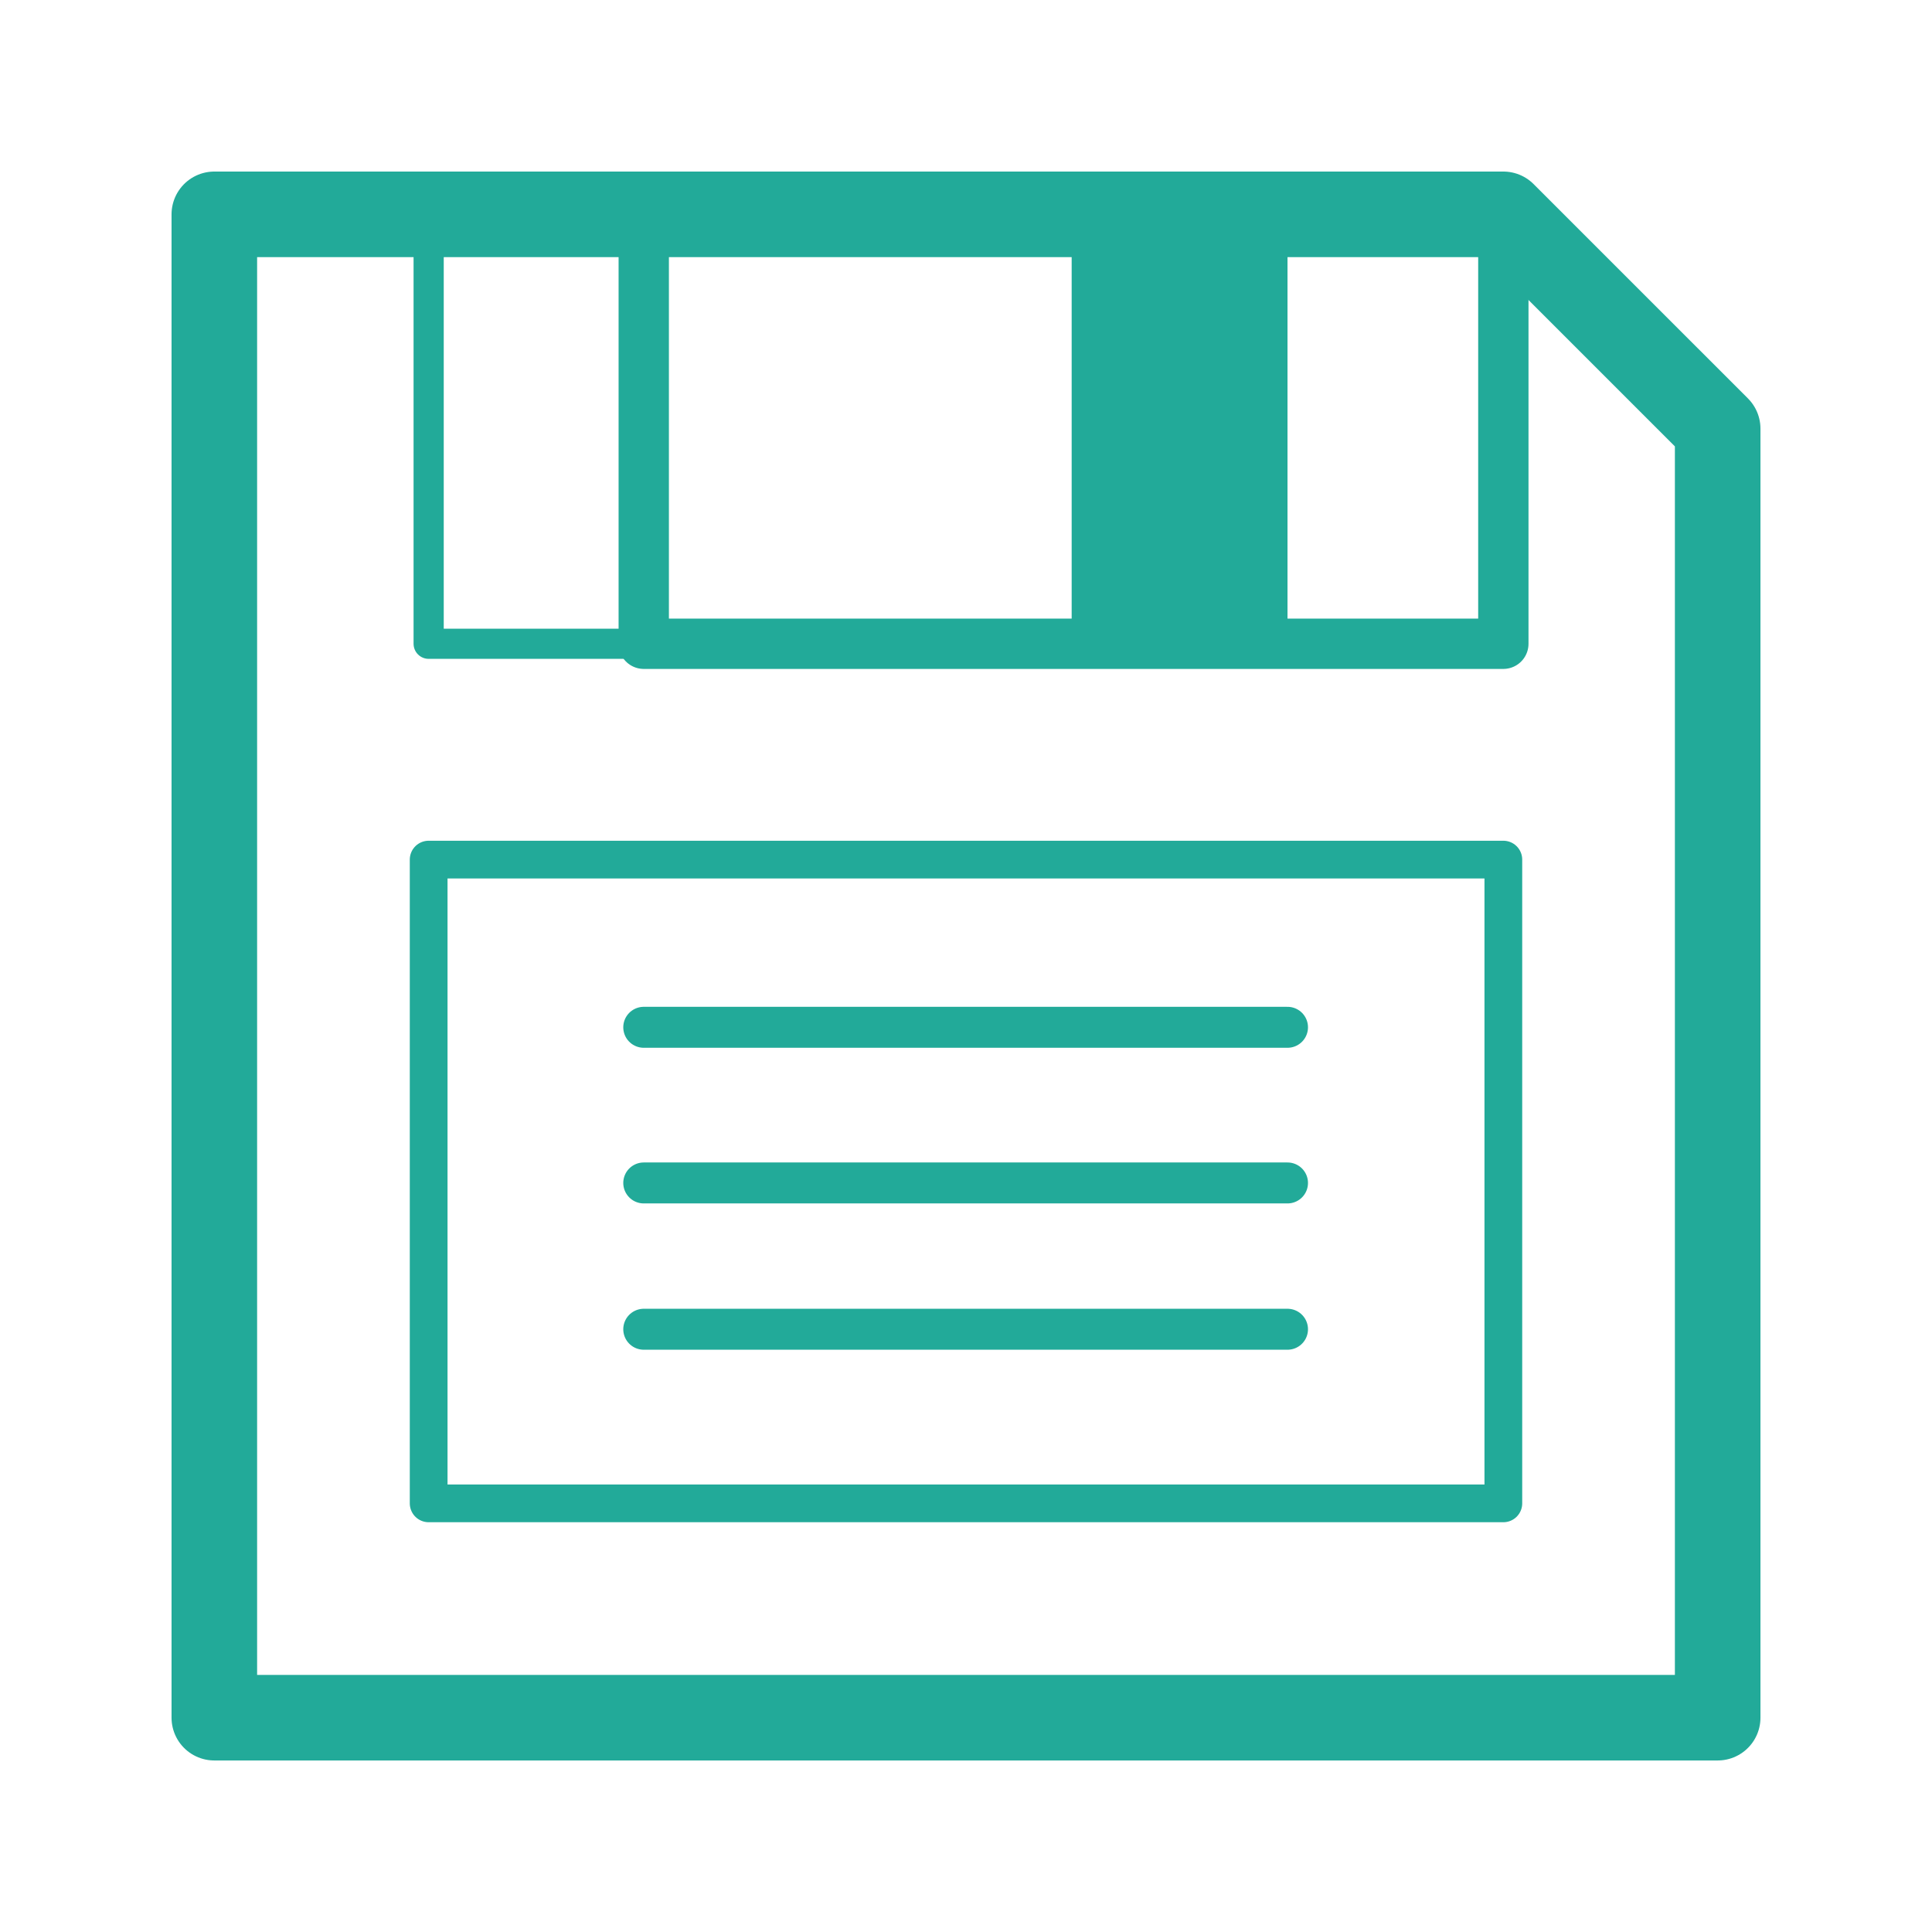
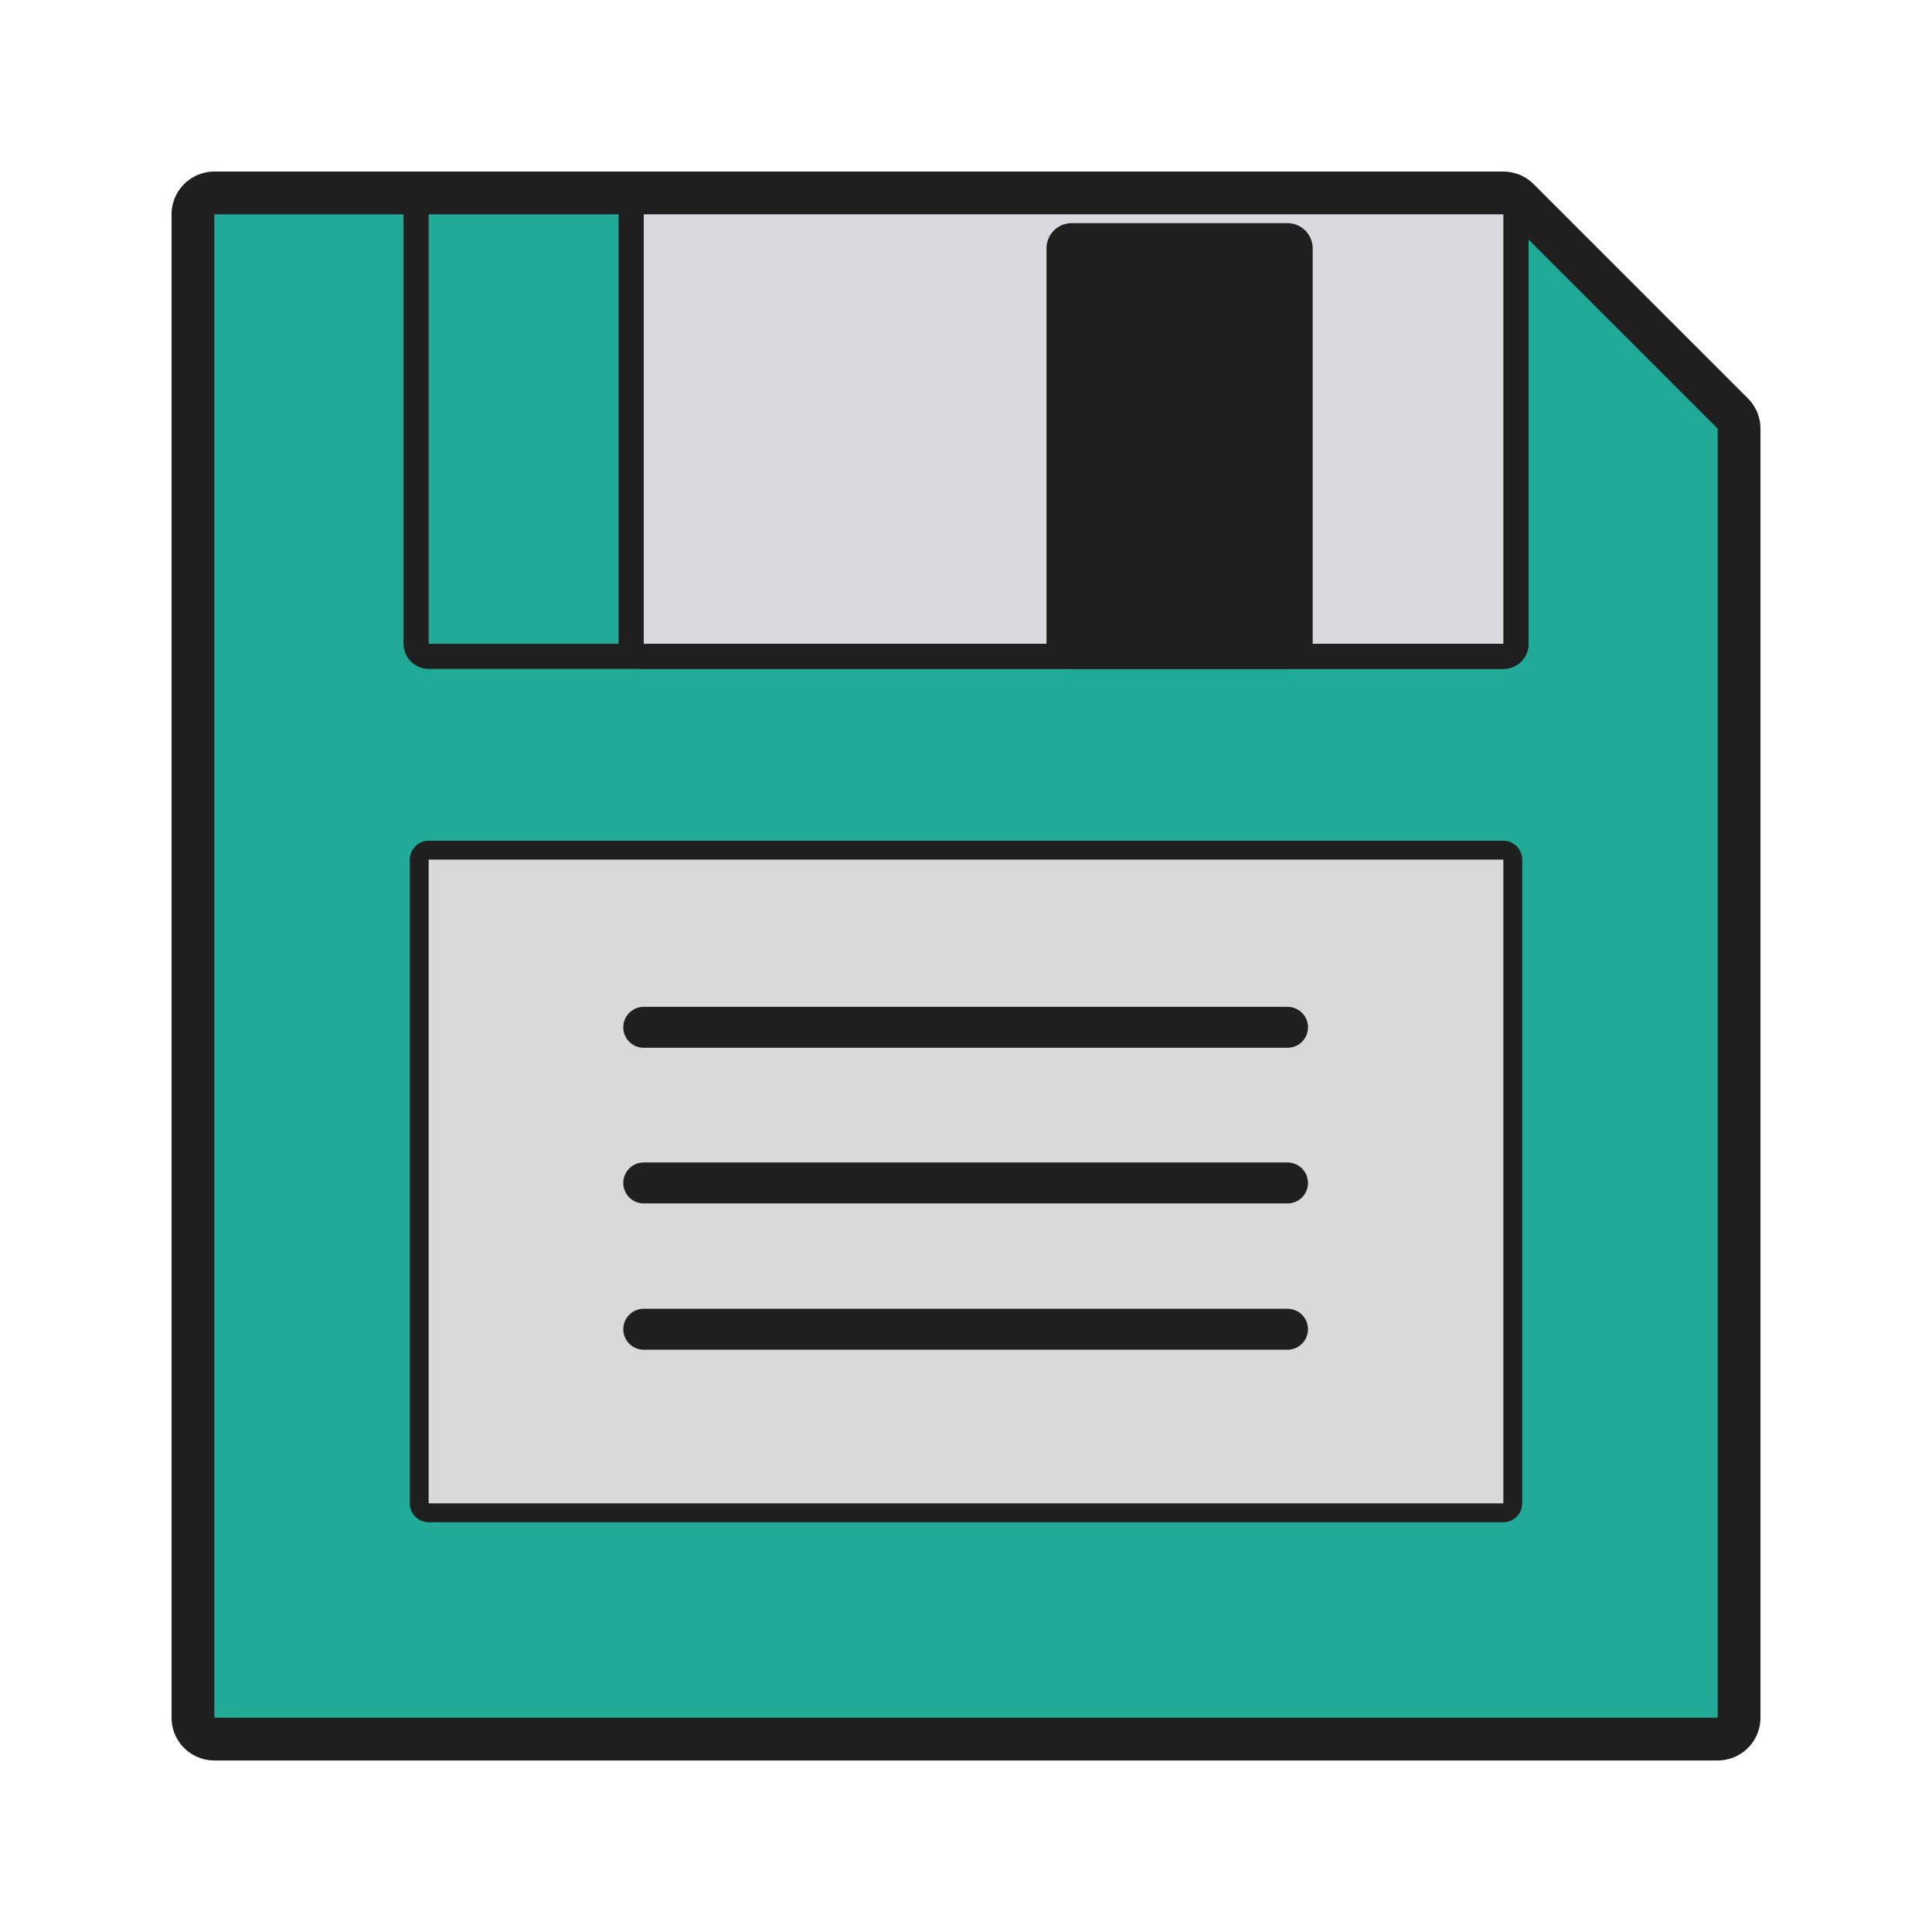
<svg xmlns="http://www.w3.org/2000/svg" id="svg4532" version="1.1" viewBox="0 0 67.733 67.733" height="256" width="256">
  <defs id="defs4526">
    </defs>
  <g transform="translate(0,-229.2666)" id="layer1">
-     <path style="fill:none;fill-opacity:1;stroke:#22aa99;stroke-width:3;stroke-linecap:round;stroke-linejoin:round;stroke-miterlimit:4;stroke-dasharray:none;stroke-opacity:1;paint-order:stroke markers fill" d="m 7.514,236.781 15.055,0 30.136,0 7.514,7.514 0,45.191 -52.705,0 z" id="path1456" />
-     <rect style="fill:none;fill-opacity:1;stroke:#22aa99;stroke-width:1.323;stroke-linecap:round;stroke-linejoin:round;stroke-opacity:1;paint-order:stroke fill markers" id="rect854" width="37.677" height="22.569" x="15.028" y="259.403" ry="0" />
-     <path id="path856-8-1-9" d="M 22.569,275.868 H 45.138" style="fill:none;fill-opacity:1;stroke:#22aa99;stroke-width:1.436;stroke-linecap:round;stroke-linejoin:miter;stroke-miterlimit:4;stroke-dasharray:none;stroke-opacity:1" />
-     <path id="path856-8-1-3" d="M 22.569,270.739 H 45.138" style="fill:none;fill-opacity:1;stroke:#22aa99;stroke-width:1.436;stroke-linecap:round;stroke-linejoin:miter;stroke-miterlimit:4;stroke-dasharray:none;stroke-opacity:1" />
-     <path id="path856-8-1-8" d="M 22.569,265.282 H 45.138" style="fill:none;fill-opacity:1;stroke:#22aa99;stroke-width:1.436;stroke-linecap:round;stroke-linejoin:miter;stroke-miterlimit:4;stroke-dasharray:none;stroke-opacity:1" />
-     <rect y="236.781" x="15.028" height="15.055" width="37.677" id="rect853" style="fill:none;fill-opacity:1;stroke:#22aa99;stroke-width:1.058;stroke-linecap:round;stroke-linejoin:round;stroke-miterlimit:4;stroke-dasharray:none;paint-order:stroke fill markers;stroke-opacity:1" />
-     <rect y="236.781" x="22.569" height="15.055" width="30.136" id="rect855" style="fill:none;fill-opacity:1;stroke:#22aa99;stroke-width:1.764;stroke-linecap:round;stroke-linejoin:round;stroke-miterlimit:4;stroke-dasharray:none;paint-order:stroke fill markers;stroke-opacity:1" />
-     <rect y="237.972" x="37.571" height="13.864" width="7.567" id="rect857" style="fill:#22aa99;fill-opacity:1;stroke:none;stroke-width:1.764;stroke-linecap:round;stroke-linejoin:round;stroke-miterlimit:4;stroke-dasharray:none;paint-order:stroke fill markers;stroke-opacity:1" />
+     <path style="fill:#22aa99;fill-opacity:1;stroke:#1f1f1f;stroke-width:3;stroke-linecap:round;stroke-linejoin:round;stroke-miterlimit:4;stroke-dasharray:none;stroke-opacity:1;paint-order:stroke markers fill" d="m 7.514,236.781 15.055,0 30.136,0 7.514,7.514 0,45.191 -52.705,0 z" id="path1456" />
+     <rect style="fill:#d9d9d9;fill-opacity:1;stroke:#1f1f1f;stroke-width:1.323;stroke-linecap:round;stroke-linejoin:round;stroke-opacity:1;paint-order:stroke fill markers" id="rect854" width="37.677" height="22.569" x="15.028" y="259.403" ry="0" />
+     <path id="path856-8-1-9" d="M 22.569,275.868 H 45.138" style="fill:none;fill-opacity:1;stroke:#1f1f1f;stroke-width:1.436;stroke-linecap:round;stroke-linejoin:miter;stroke-miterlimit:4;stroke-dasharray:none;stroke-opacity:1" />
+     <path id="path856-8-1-3" d="M 22.569,270.739 H 45.138" style="fill:none;fill-opacity:1;stroke:#1f1f1f;stroke-width:1.436;stroke-linecap:round;stroke-linejoin:miter;stroke-miterlimit:4;stroke-dasharray:none;stroke-opacity:1" />
+     <path id="path856-8-1-8" d="M 22.569,265.282 H 45.138" style="fill:none;fill-opacity:1;stroke:#1f1f1f;stroke-width:1.436;stroke-linecap:round;stroke-linejoin:miter;stroke-miterlimit:4;stroke-dasharray:none;stroke-opacity:1" />
+     <rect y="236.781" x="15.028" height="15.055" width="37.677" id="rect853" style="fill:#22aa99;fill-opacity:1;stroke:#1f1f1f;stroke-width:1.764;stroke-linecap:round;stroke-linejoin:round;stroke-miterlimit:4;stroke-dasharray:none;paint-order:stroke fill markers;stroke-opacity:1" />
+     <rect y="236.781" x="22.569" height="15.055" width="30.136" id="rect855" style="fill:#d9d9df;fill-opacity:1;stroke:#1f1f1f;stroke-width:1.764;stroke-linecap:round;stroke-linejoin:round;stroke-miterlimit:4;stroke-dasharray:none;paint-order:stroke fill markers;stroke-opacity:1" />
+     <rect y="237.972" x="37.571" height="13.864" width="7.567" id="rect857" style="fill:#1f1f1f;fill-opacity:1;stroke:#1f1f1f;stroke-width:1.764;stroke-linecap:round;stroke-linejoin:round;stroke-miterlimit:4;stroke-dasharray:none;paint-order:stroke fill markers;stroke-opacity:1" />
  </g>
</svg>
